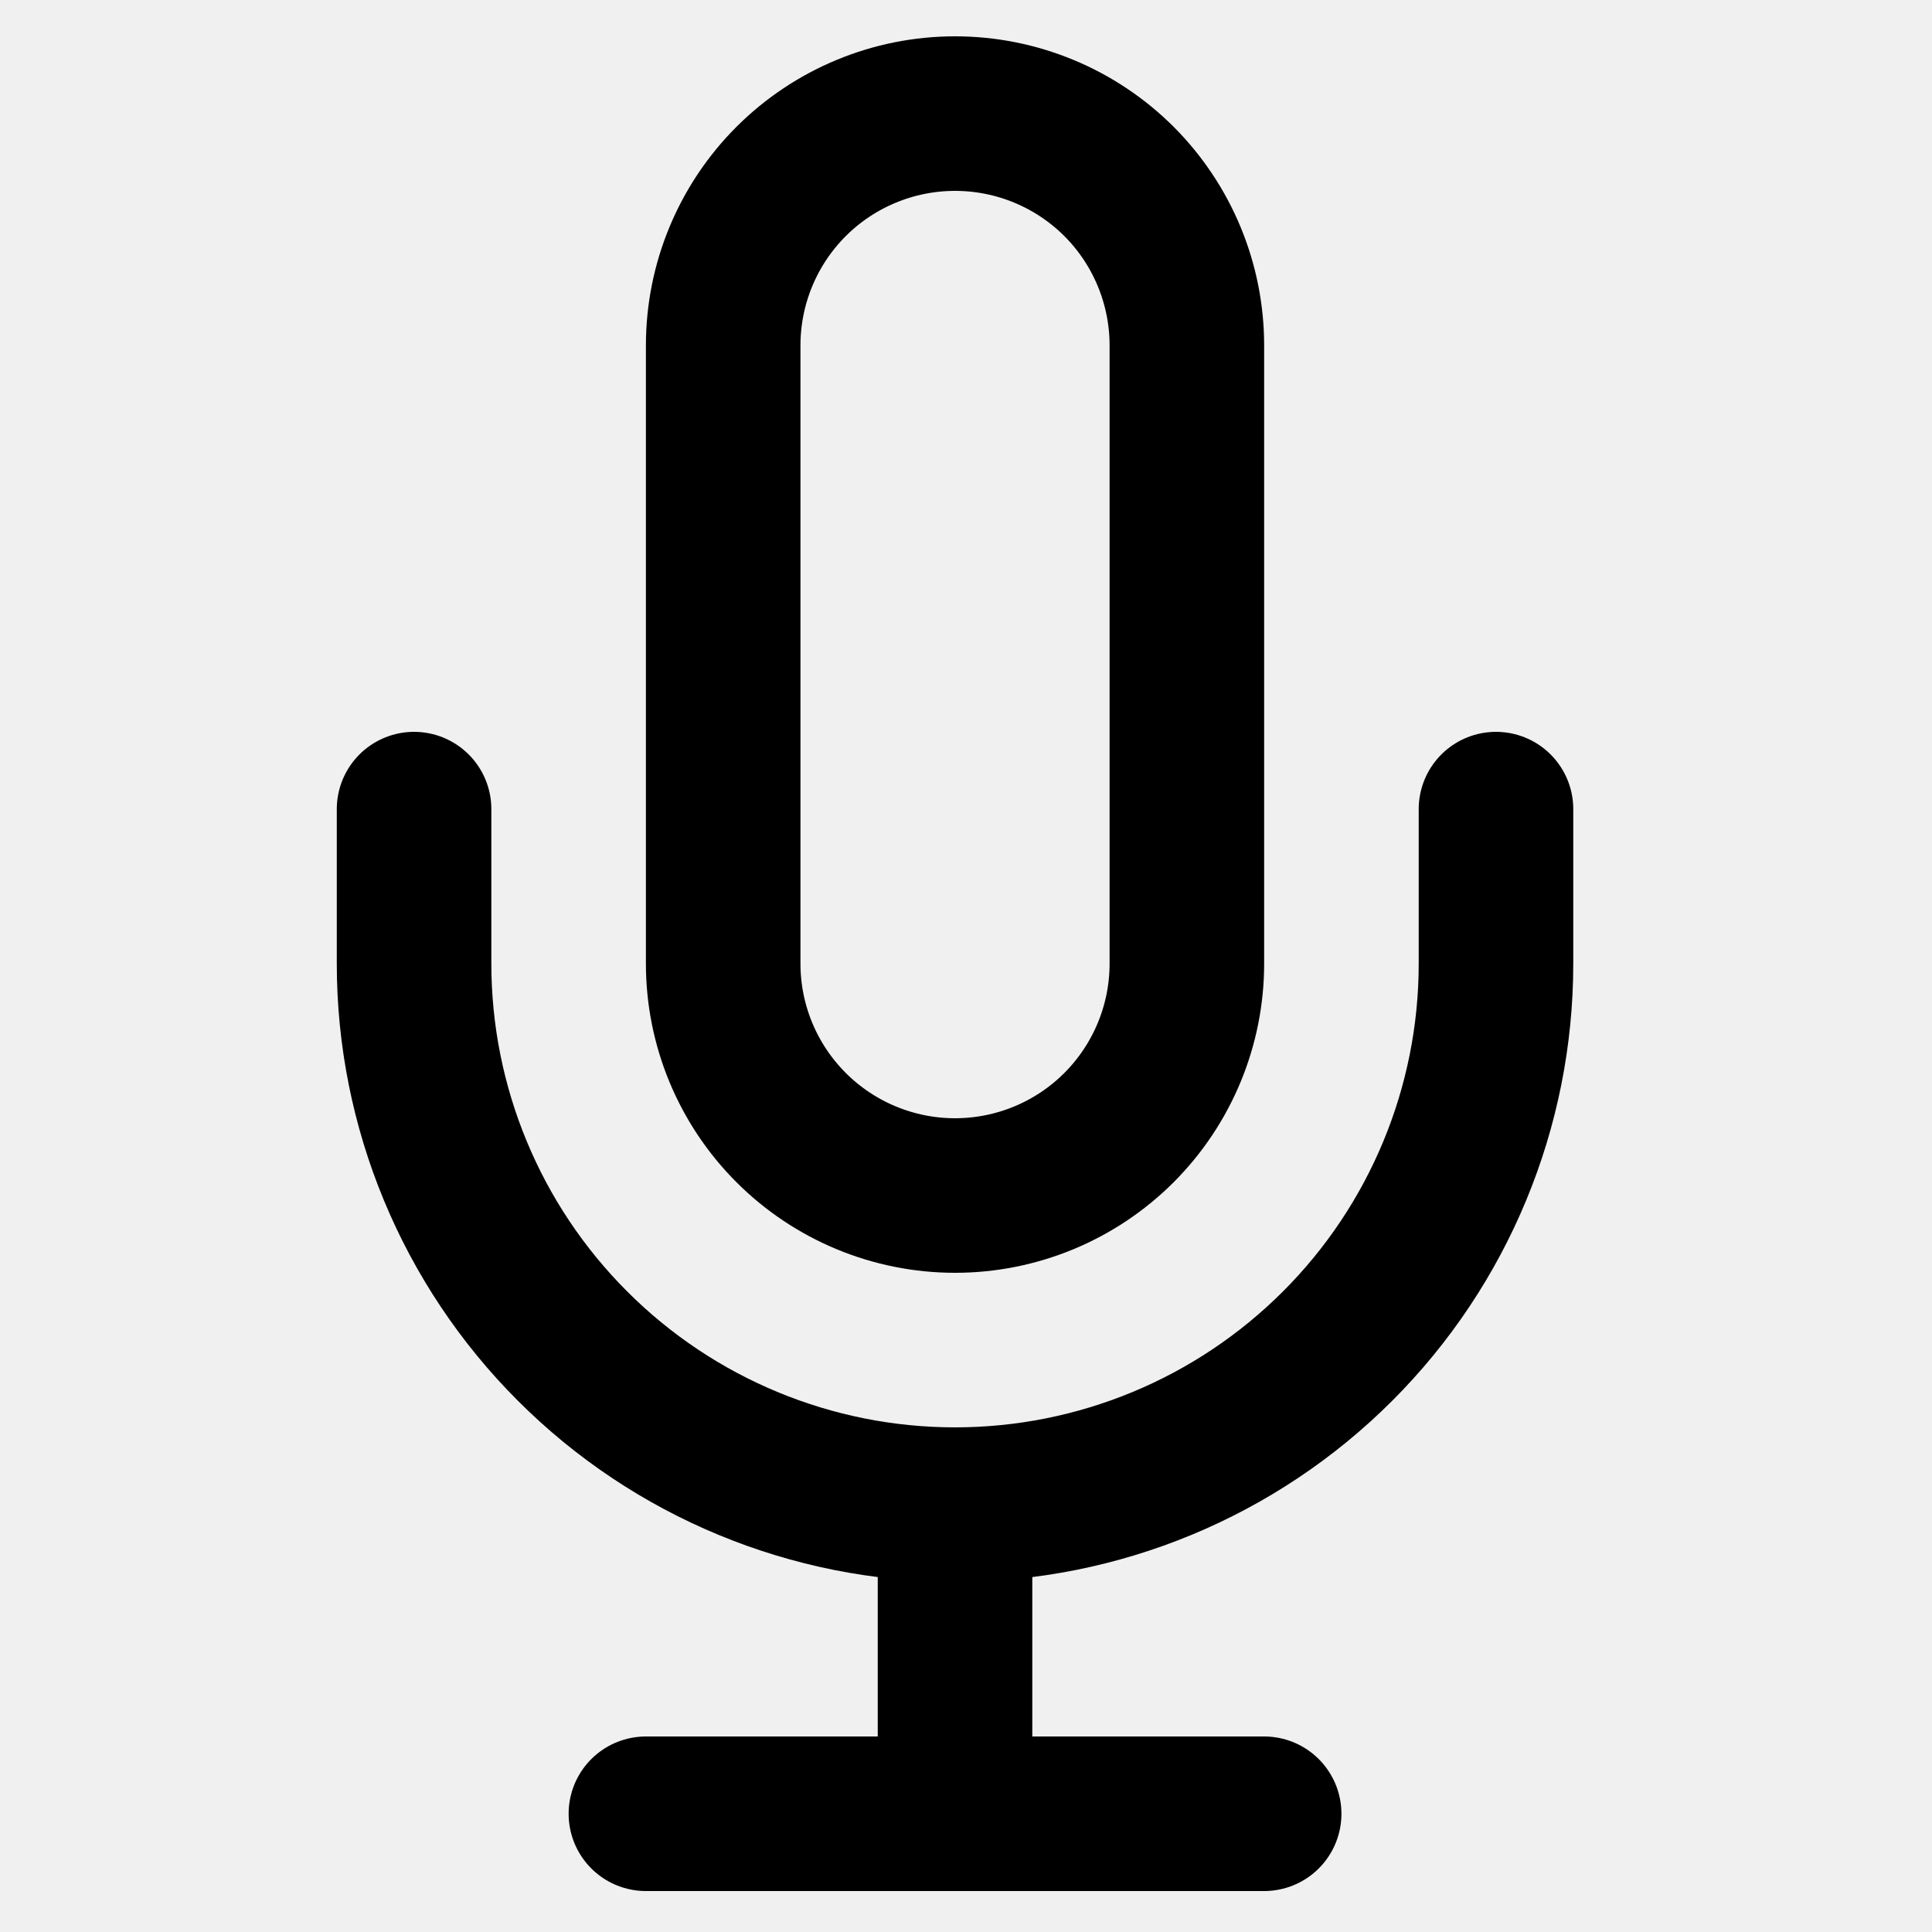
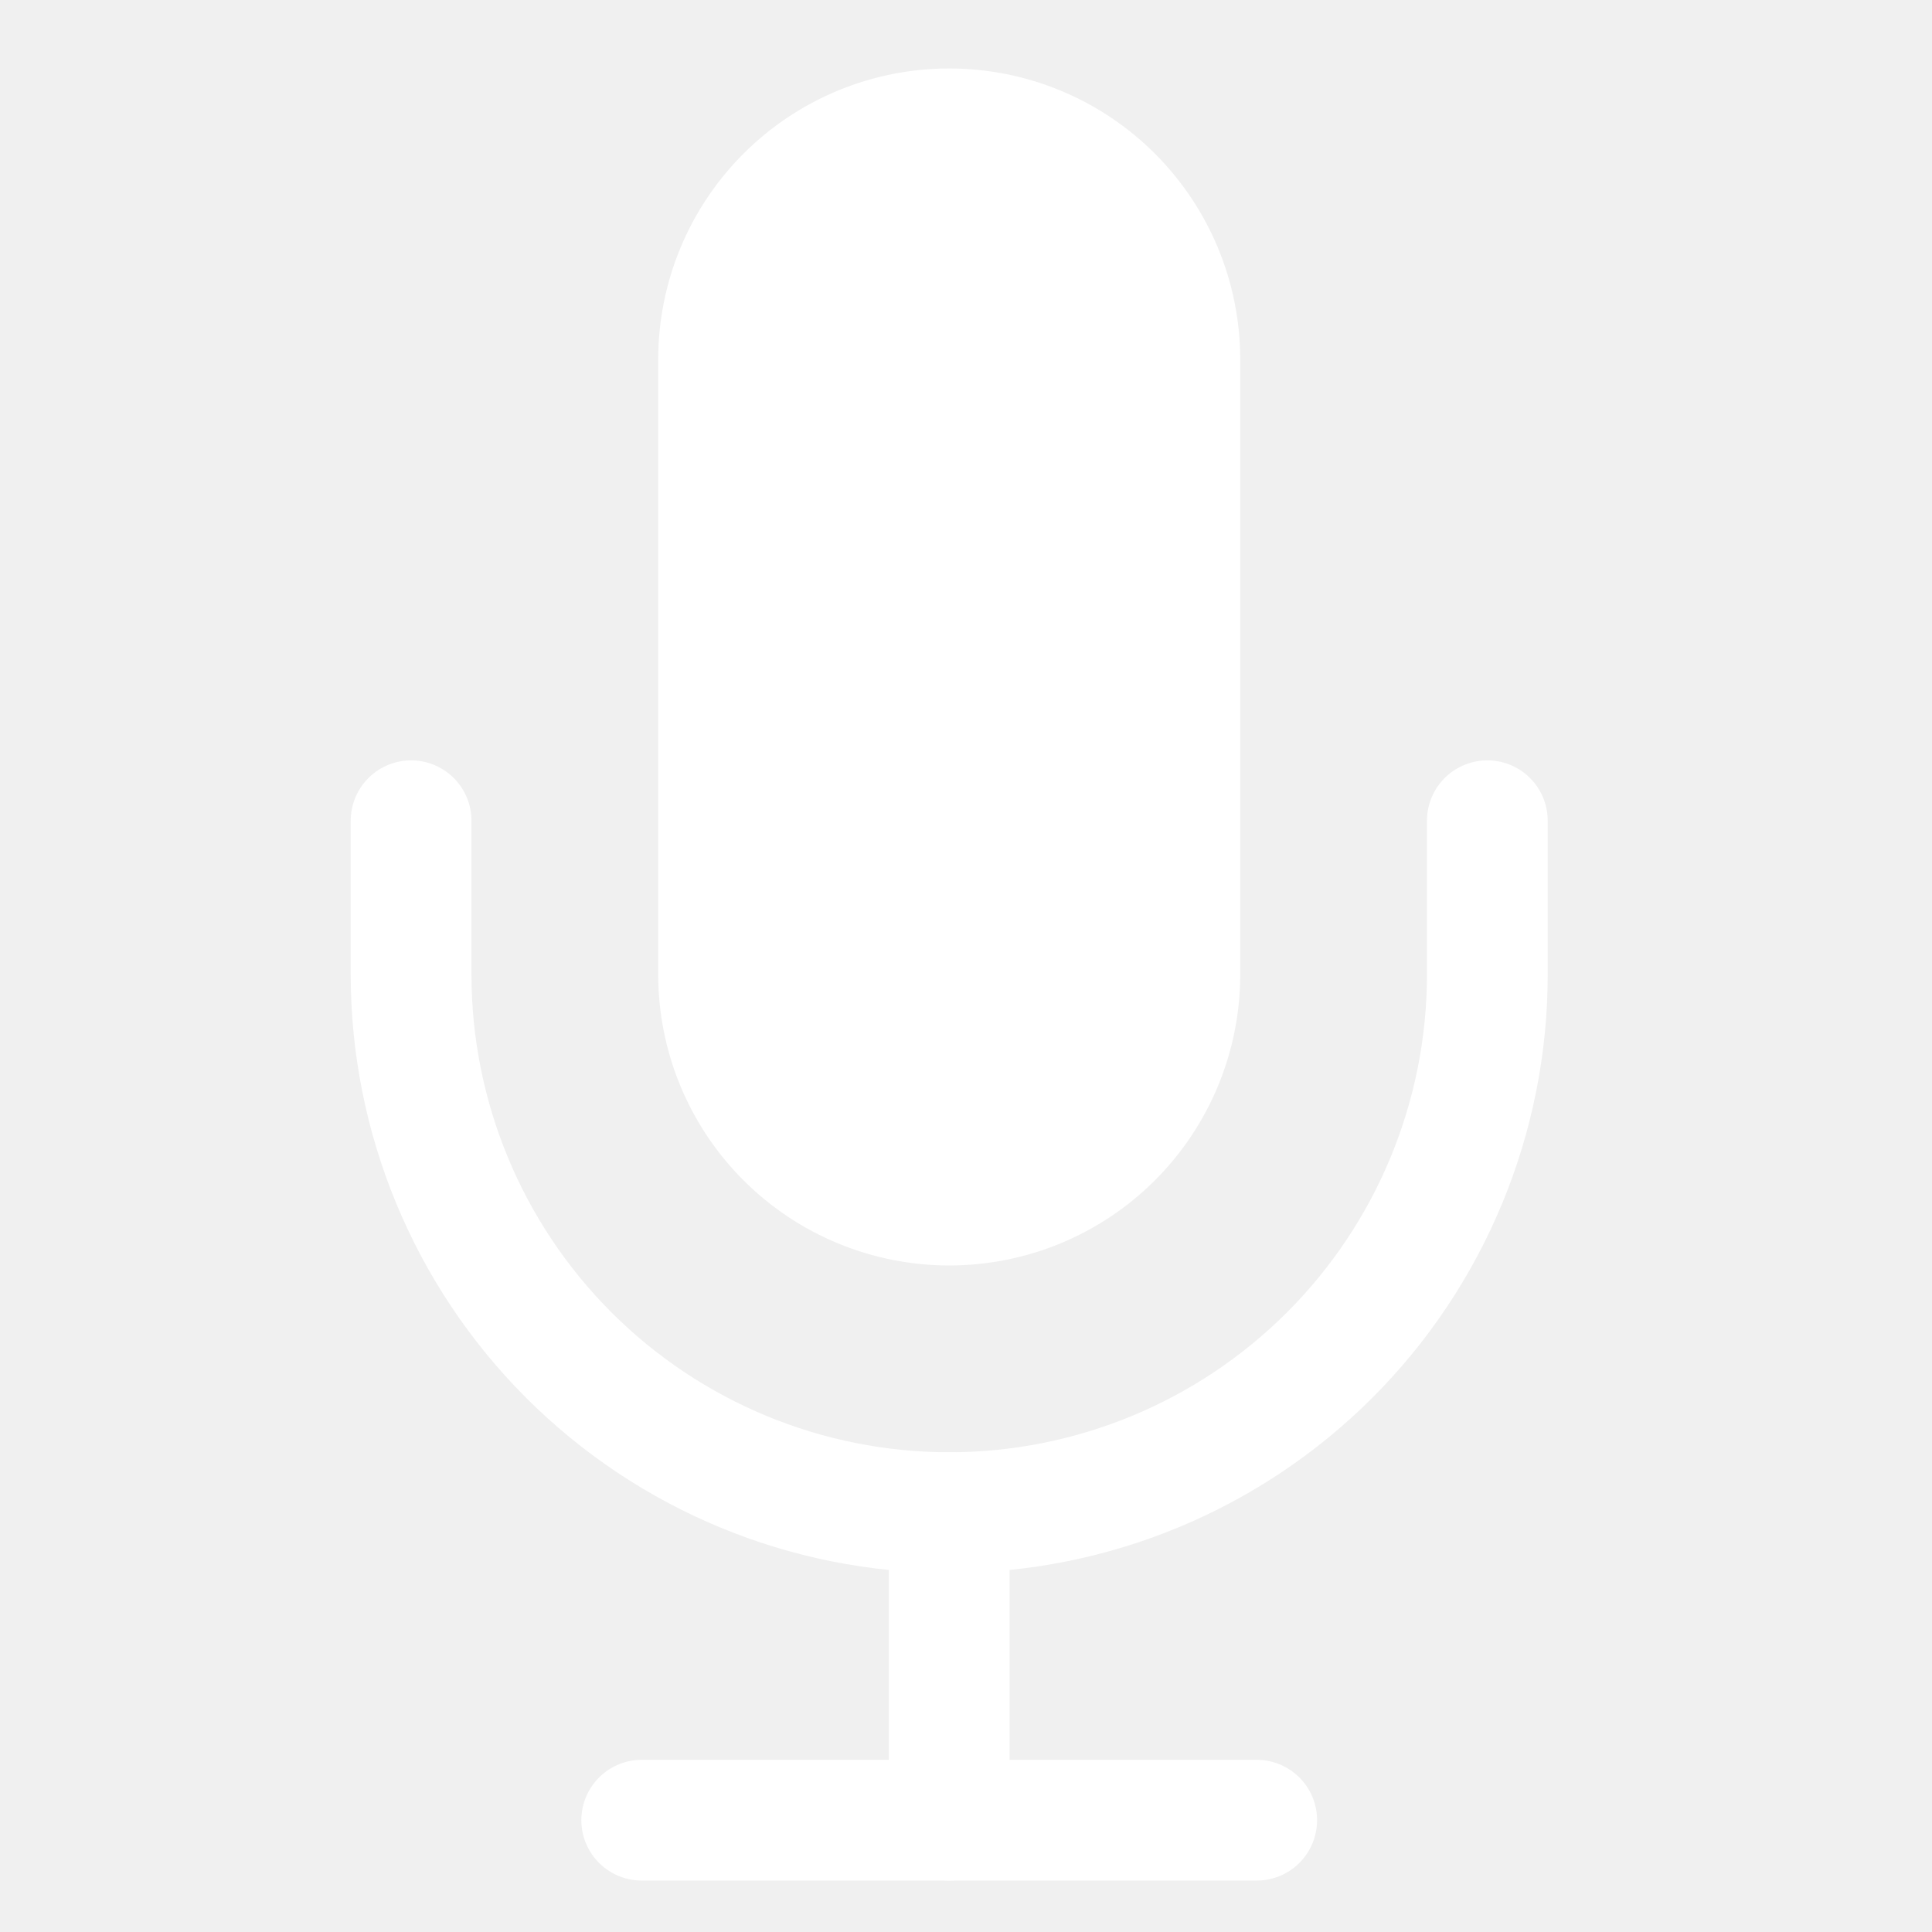
- <svg xmlns="http://www.w3.org/2000/svg" width="25" height="25" viewBox="0 0 25 25" fill="none">
-   <g clip-path="url(#clip0_369_12569)">
-     <path d="M12.358 1.47C11.563 1.47 10.8 1.786 10.237 2.348C9.674 2.911 9.358 3.674 9.358 4.47V12.47C9.358 13.265 9.674 14.028 10.237 14.591C10.8 15.154 11.563 15.47 12.358 15.47C13.154 15.47 13.917 15.154 14.48 14.591C15.042 14.028 15.358 13.265 15.358 12.47V4.47C15.358 3.674 15.042 2.911 14.48 2.348C13.917 1.786 13.154 1.47 12.358 1.47V1.47Z" stroke="black" stroke-width="2" stroke-linecap="round" stroke-linejoin="round" />
-     <path d="M19.358 10.47V12.47C19.358 14.326 18.621 16.107 17.308 17.419C15.995 18.732 14.215 19.47 12.358 19.47C10.502 19.47 8.721 18.732 7.409 17.419C6.096 16.107 5.358 14.326 5.358 12.47V10.47" stroke="black" stroke-width="2" stroke-linecap="round" stroke-linejoin="round" />
-     <path d="M12.358 19.47V23.47" stroke="black" stroke-width="2" stroke-linecap="round" stroke-linejoin="round" />
-     <path d="M8.358 23.47H16.358" stroke="black" stroke-width="2" stroke-linecap="round" stroke-linejoin="round" />
+ <svg xmlns="http://www.w3.org/2000/svg" width="32" height="32" viewBox="0 0 32 32" fill="none">
+   <g clip-path="url(#clip0_369_11820)">
+     <path d="M15.722 2.134C14.709 2.134 13.737 2.536 13.021 3.253C12.304 3.969 11.902 4.941 11.902 5.954V16.14C11.902 17.154 12.304 18.125 13.021 18.842C13.737 19.558 14.709 19.96 15.722 19.96C16.735 19.96 17.707 19.558 18.423 18.842C19.139 18.125 19.542 17.154 19.542 16.14V5.954C19.542 4.941 19.139 3.969 18.423 3.253C17.707 2.536 16.735 2.134 15.722 2.134Z" fill="white" stroke="white" stroke-width="2" stroke-linecap="round" stroke-linejoin="round" />
+     <path d="M24.635 13.594V16.14C24.635 18.504 23.696 20.771 22.025 22.443C20.353 24.115 18.086 25.054 15.722 25.054C13.358 25.054 11.091 24.115 9.419 22.443C7.748 20.771 6.809 18.504 6.809 16.14V13.594" stroke="white" stroke-width="2" stroke-linecap="round" stroke-linejoin="round" />
+     <path d="M15.722 25.054V30.147" stroke="white" stroke-width="2" stroke-linecap="round" stroke-linejoin="round" />
+     <path d="M10.629 30.148H20.815" stroke="white" stroke-width="2" stroke-linecap="round" stroke-linejoin="round" />
  </g>
  <defs>
-     <clipPath id="clip0_369_12569">
-       <rect width="24" height="24" fill="white" transform="translate(0.358398 0.469727)" />
+     <clipPath id="clip0_369_11820">
+       <rect width="30.56" height="30.56" fill="white" transform="translate(0.441895 0.860352)" />
    </clipPath>
  </defs>
</svg>
